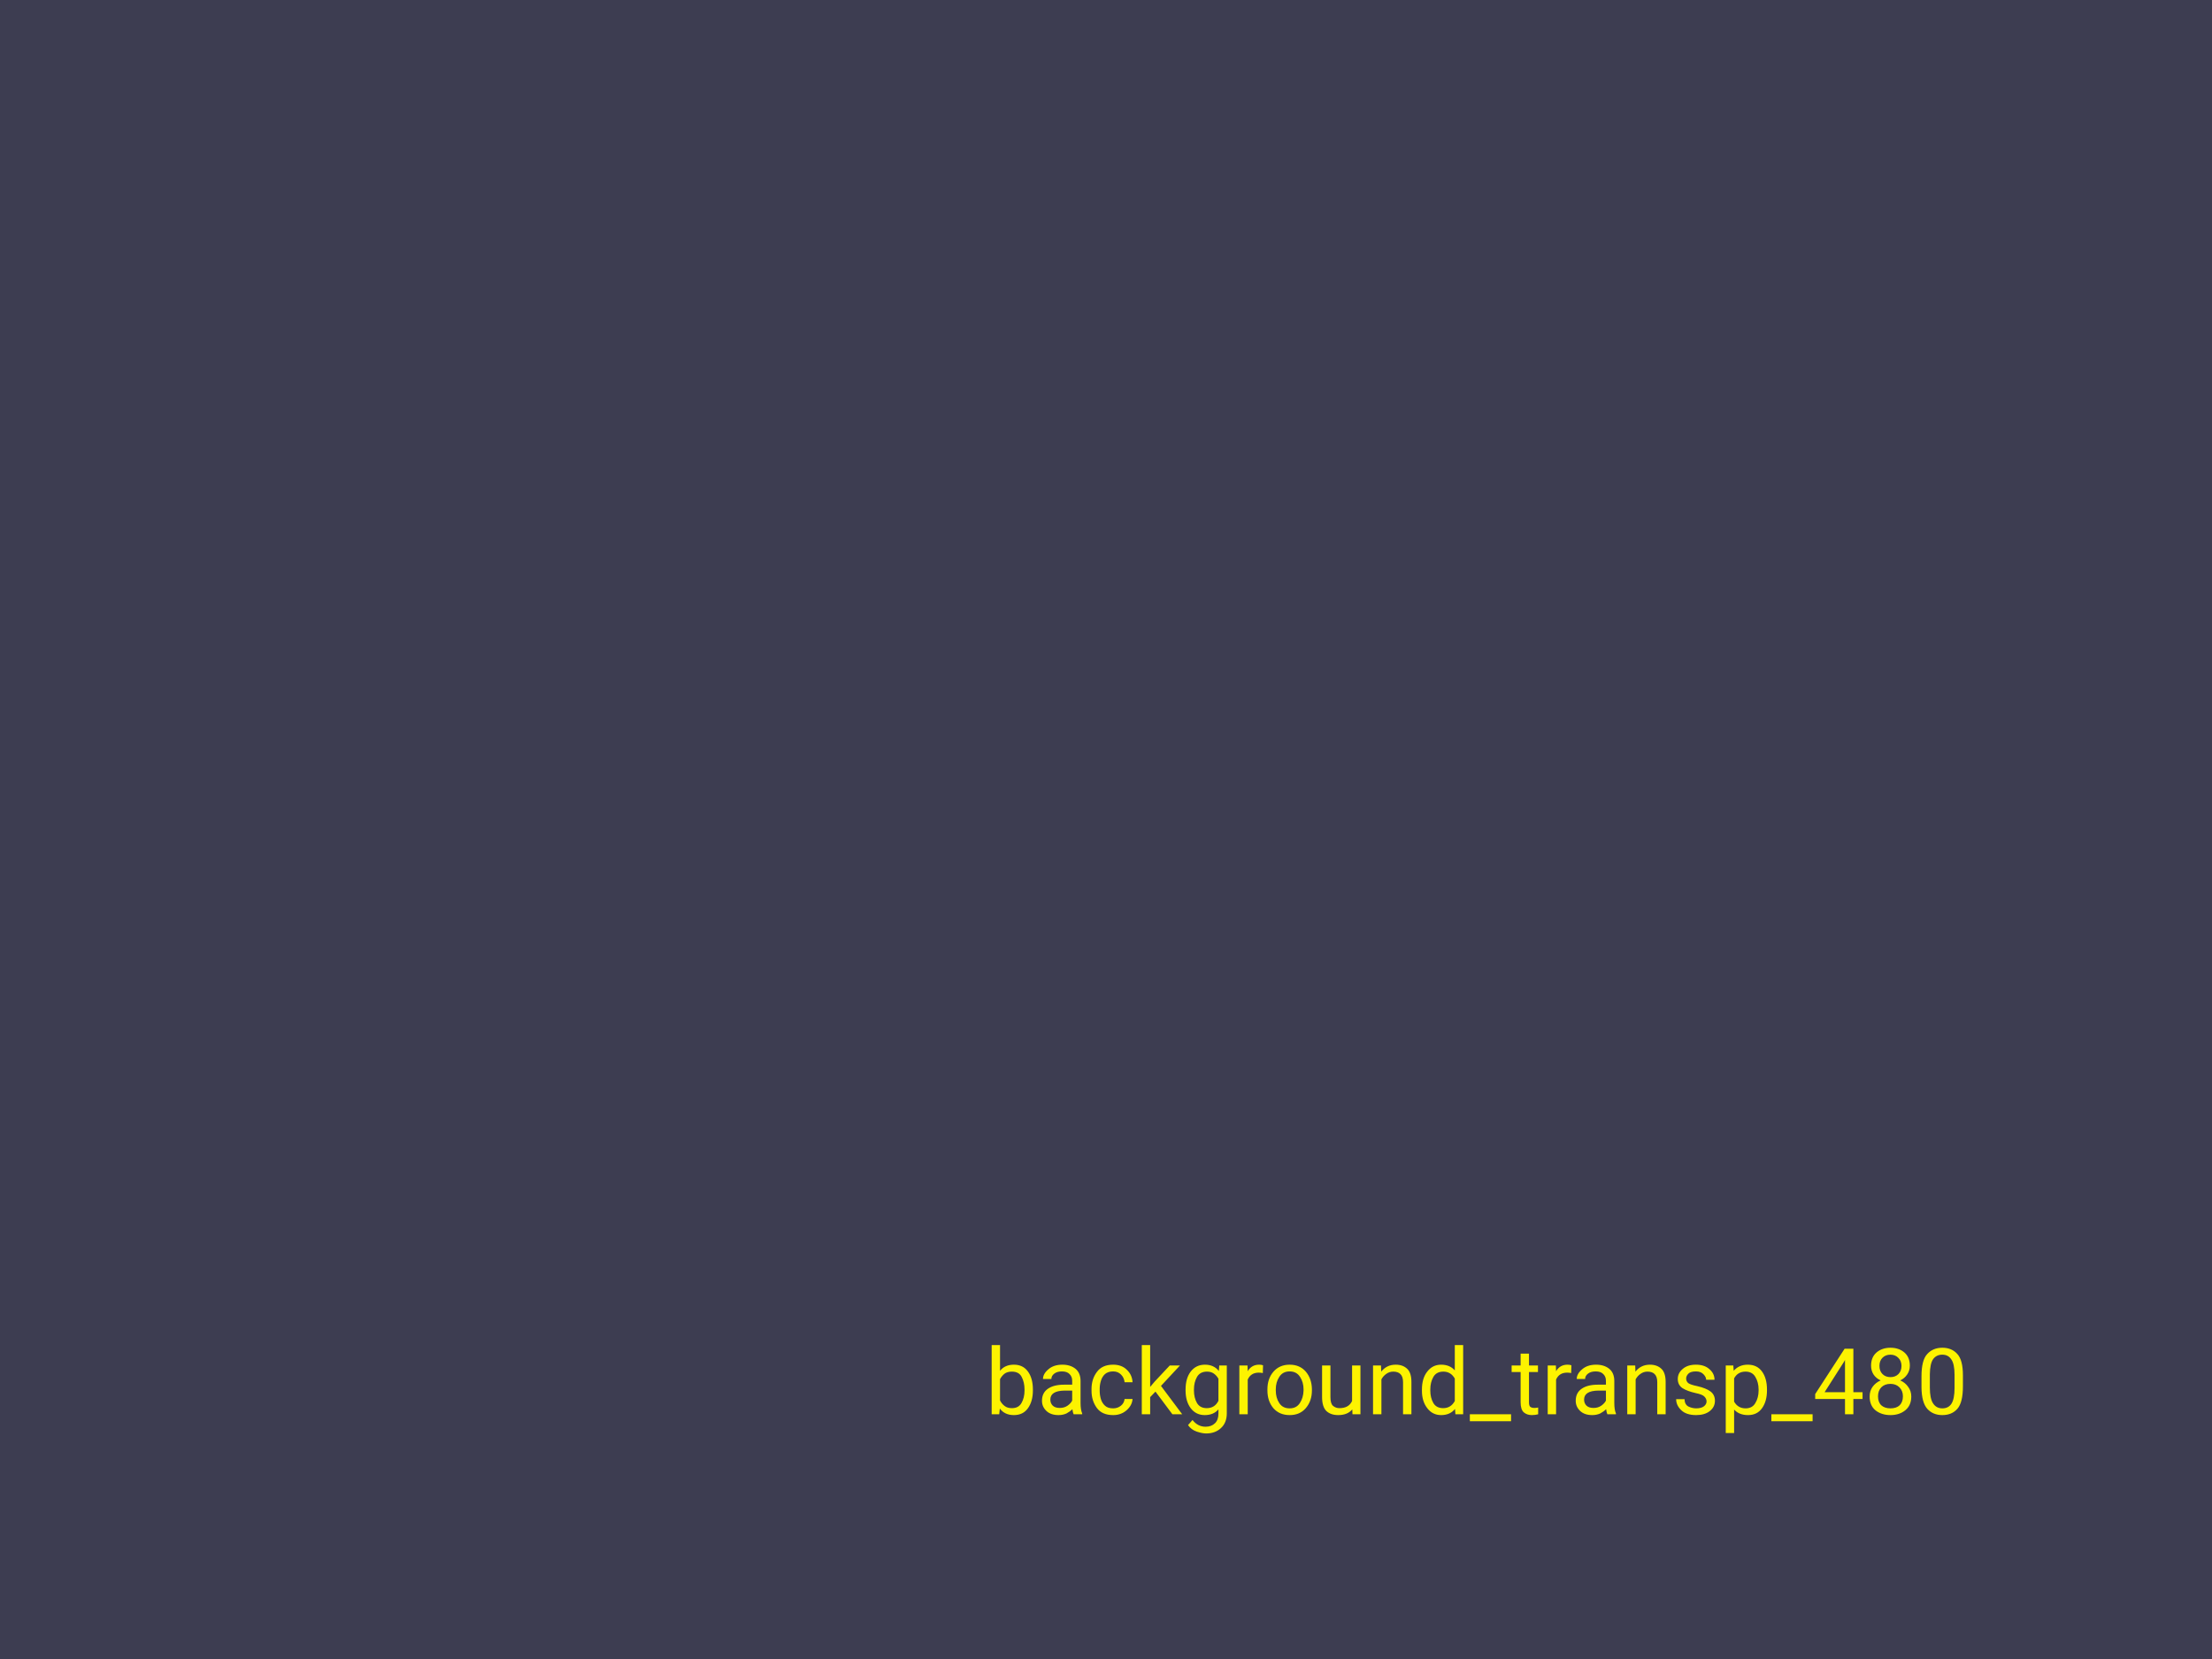
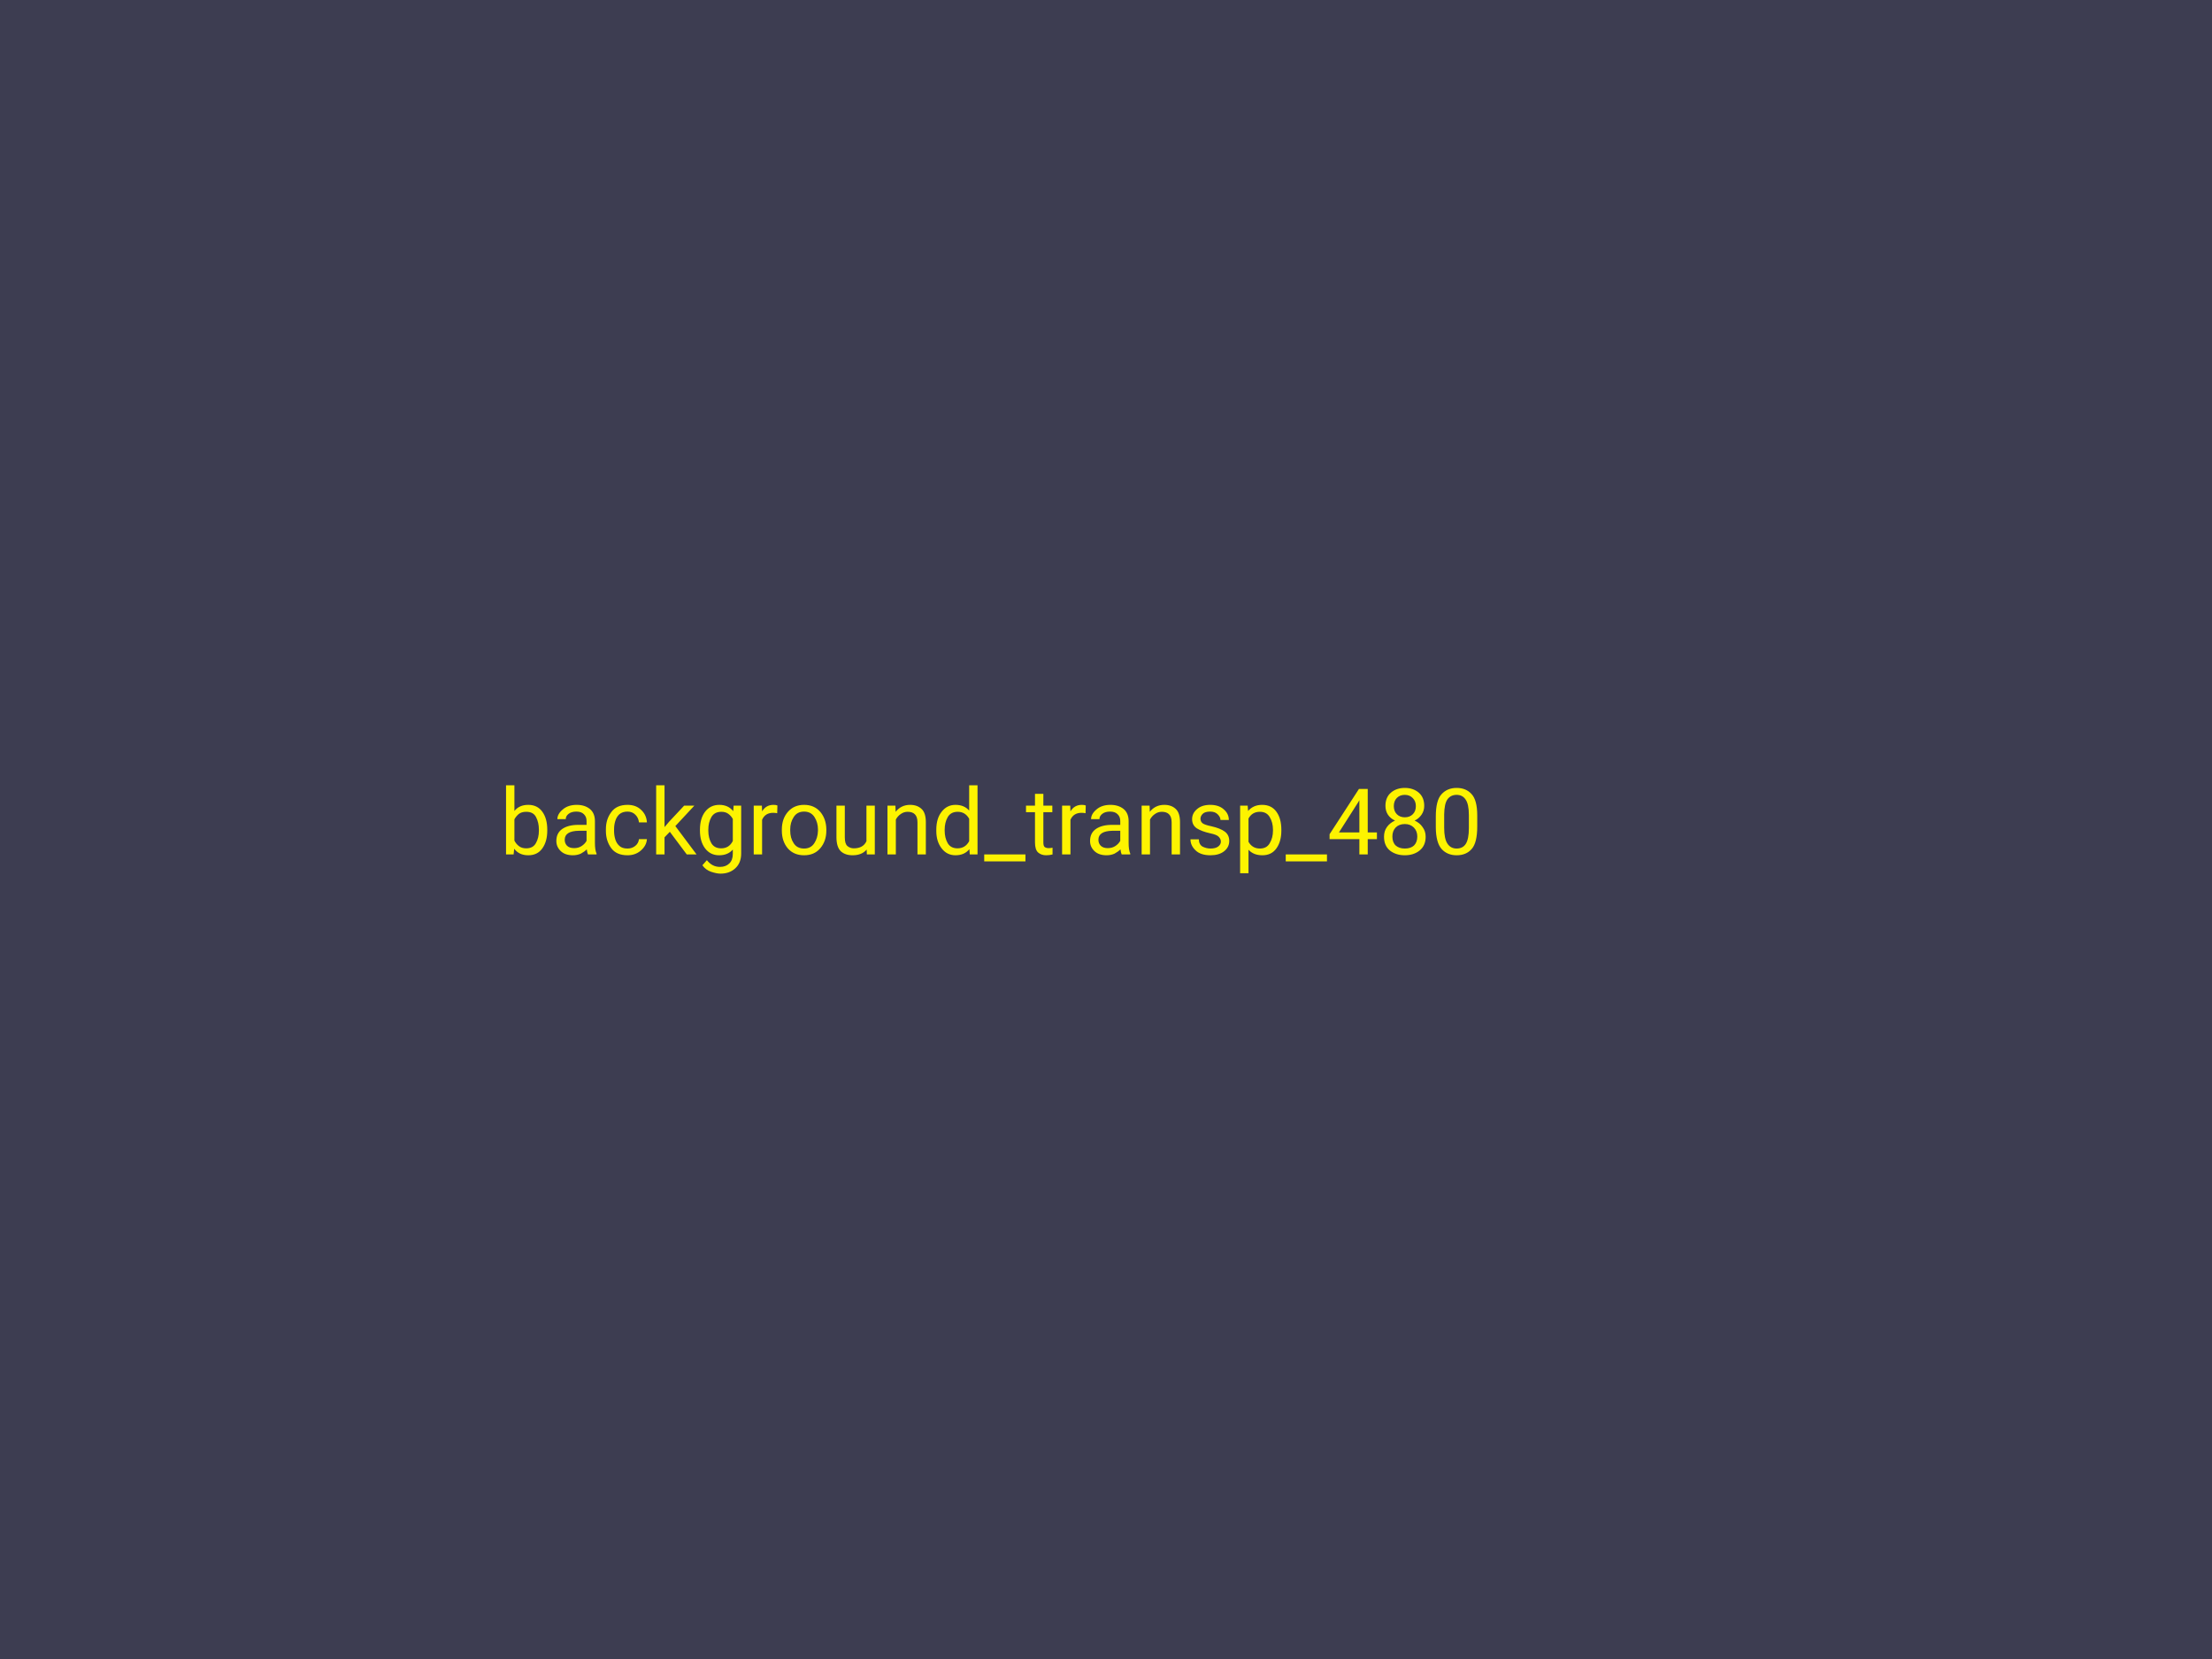
<svg xmlns="http://www.w3.org/2000/svg" width="640" height="480" viewBox="0 0 169.333 127" version="1.1" id="svg1">
  <defs id="defs1" />
  <g id="layer1">
    <rect style="fill:#0d0d26;stroke-width:0.6;stroke-linecap:round;stroke-linejoin:round;paint-order:stroke markers fill;fill-opacity:1;opacity:0.8" id="rect1" width="169.333" height="127" x="0" y="0" />
-     <text xml:space="preserve" style="font-size:7.056px;line-height:1;font-family:Roboto;-inkscape-font-specification:Roboto;text-align:end;text-decoration-color:#000000;letter-spacing:0px;word-spacing:0px;text-anchor:end;fill:#fdf300;stroke-width:4;stroke-linecap:square;paint-order:fill markers stroke" x="159.418" y="108.266" id="text1">
-       <tspan id="tspan1" style="stroke-width:4" x="159.418" y="108.266">background_transp_480</tspan>
+     <text xml:space="preserve" style="font-size:7.056px;line-height:1;font-family:Roboto;-inkscape-font-specification:Roboto;text-align:end;text-decoration-color:#000000;letter-spacing:0px;word-spacing:0px;text-anchor:end;fill:#fdf300;stroke-width:4;stroke-linecap:square;paint-order:fill markers stroke" x="122.242" y="65.41" id="text1">
+       <tspan id="tspan1" style="stroke-width:4" x="122.242" y="65.41">background_transp_480</tspan>
    </text>
  </g>
</svg>
